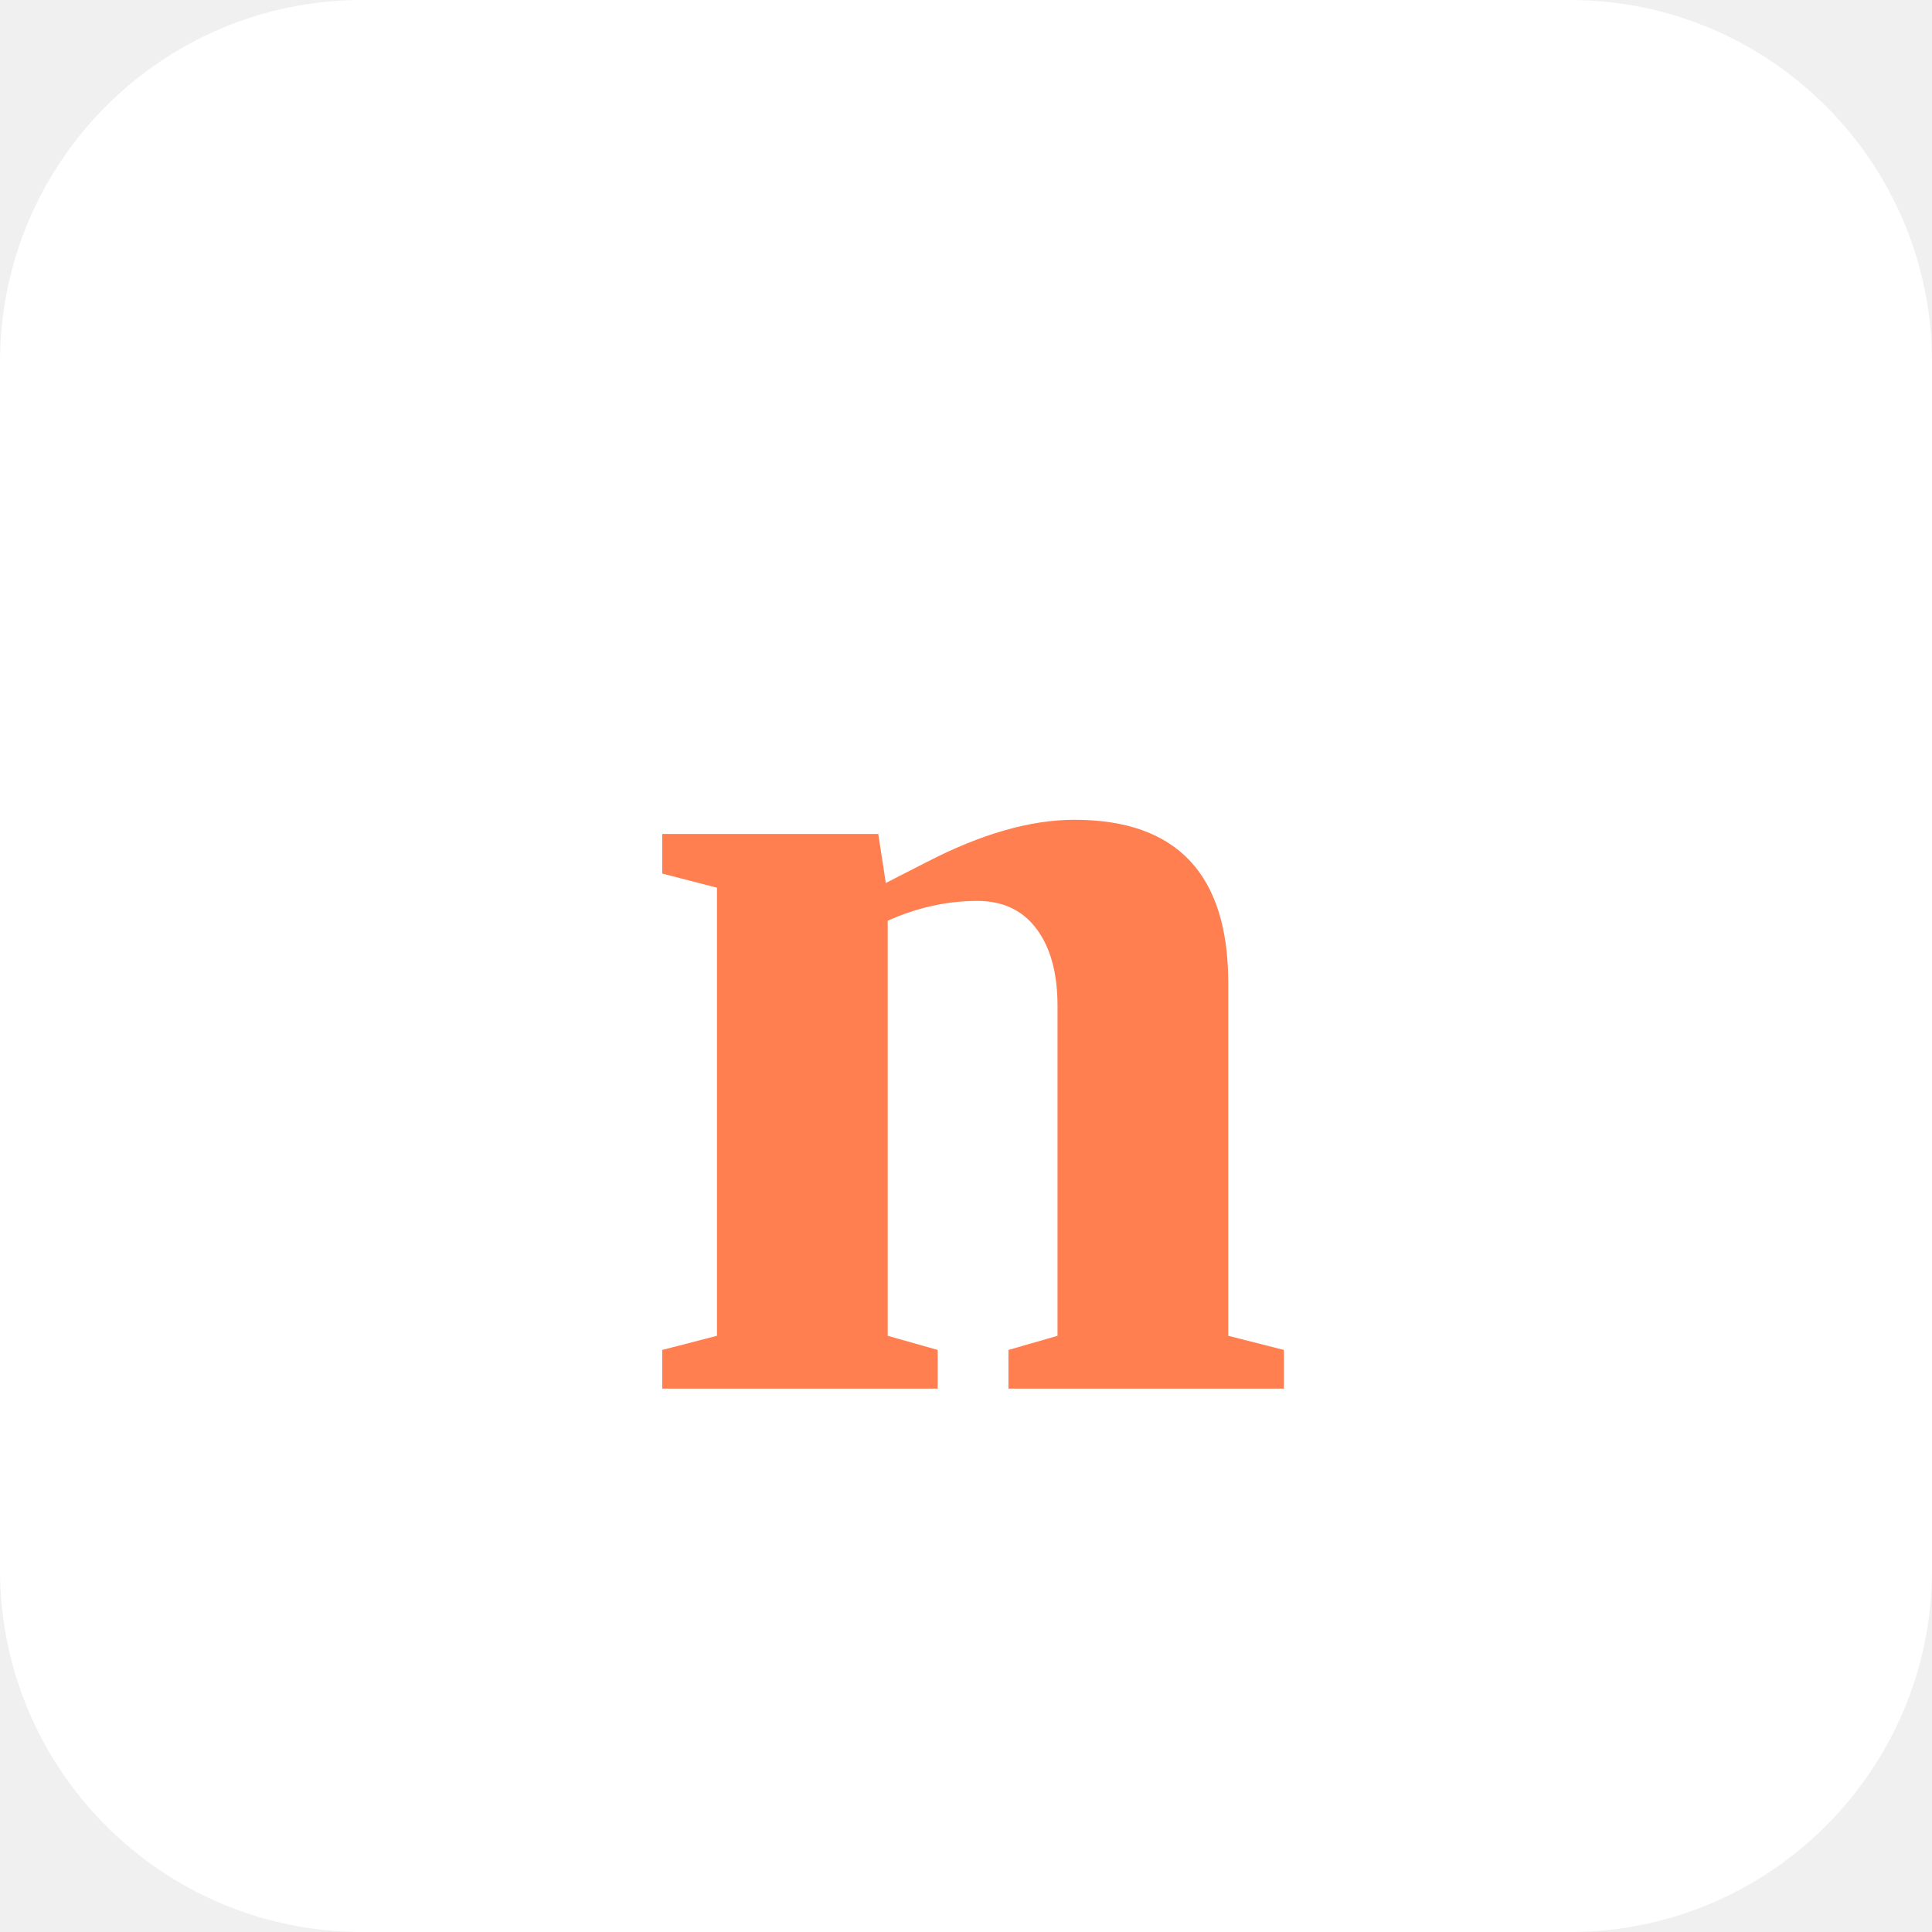
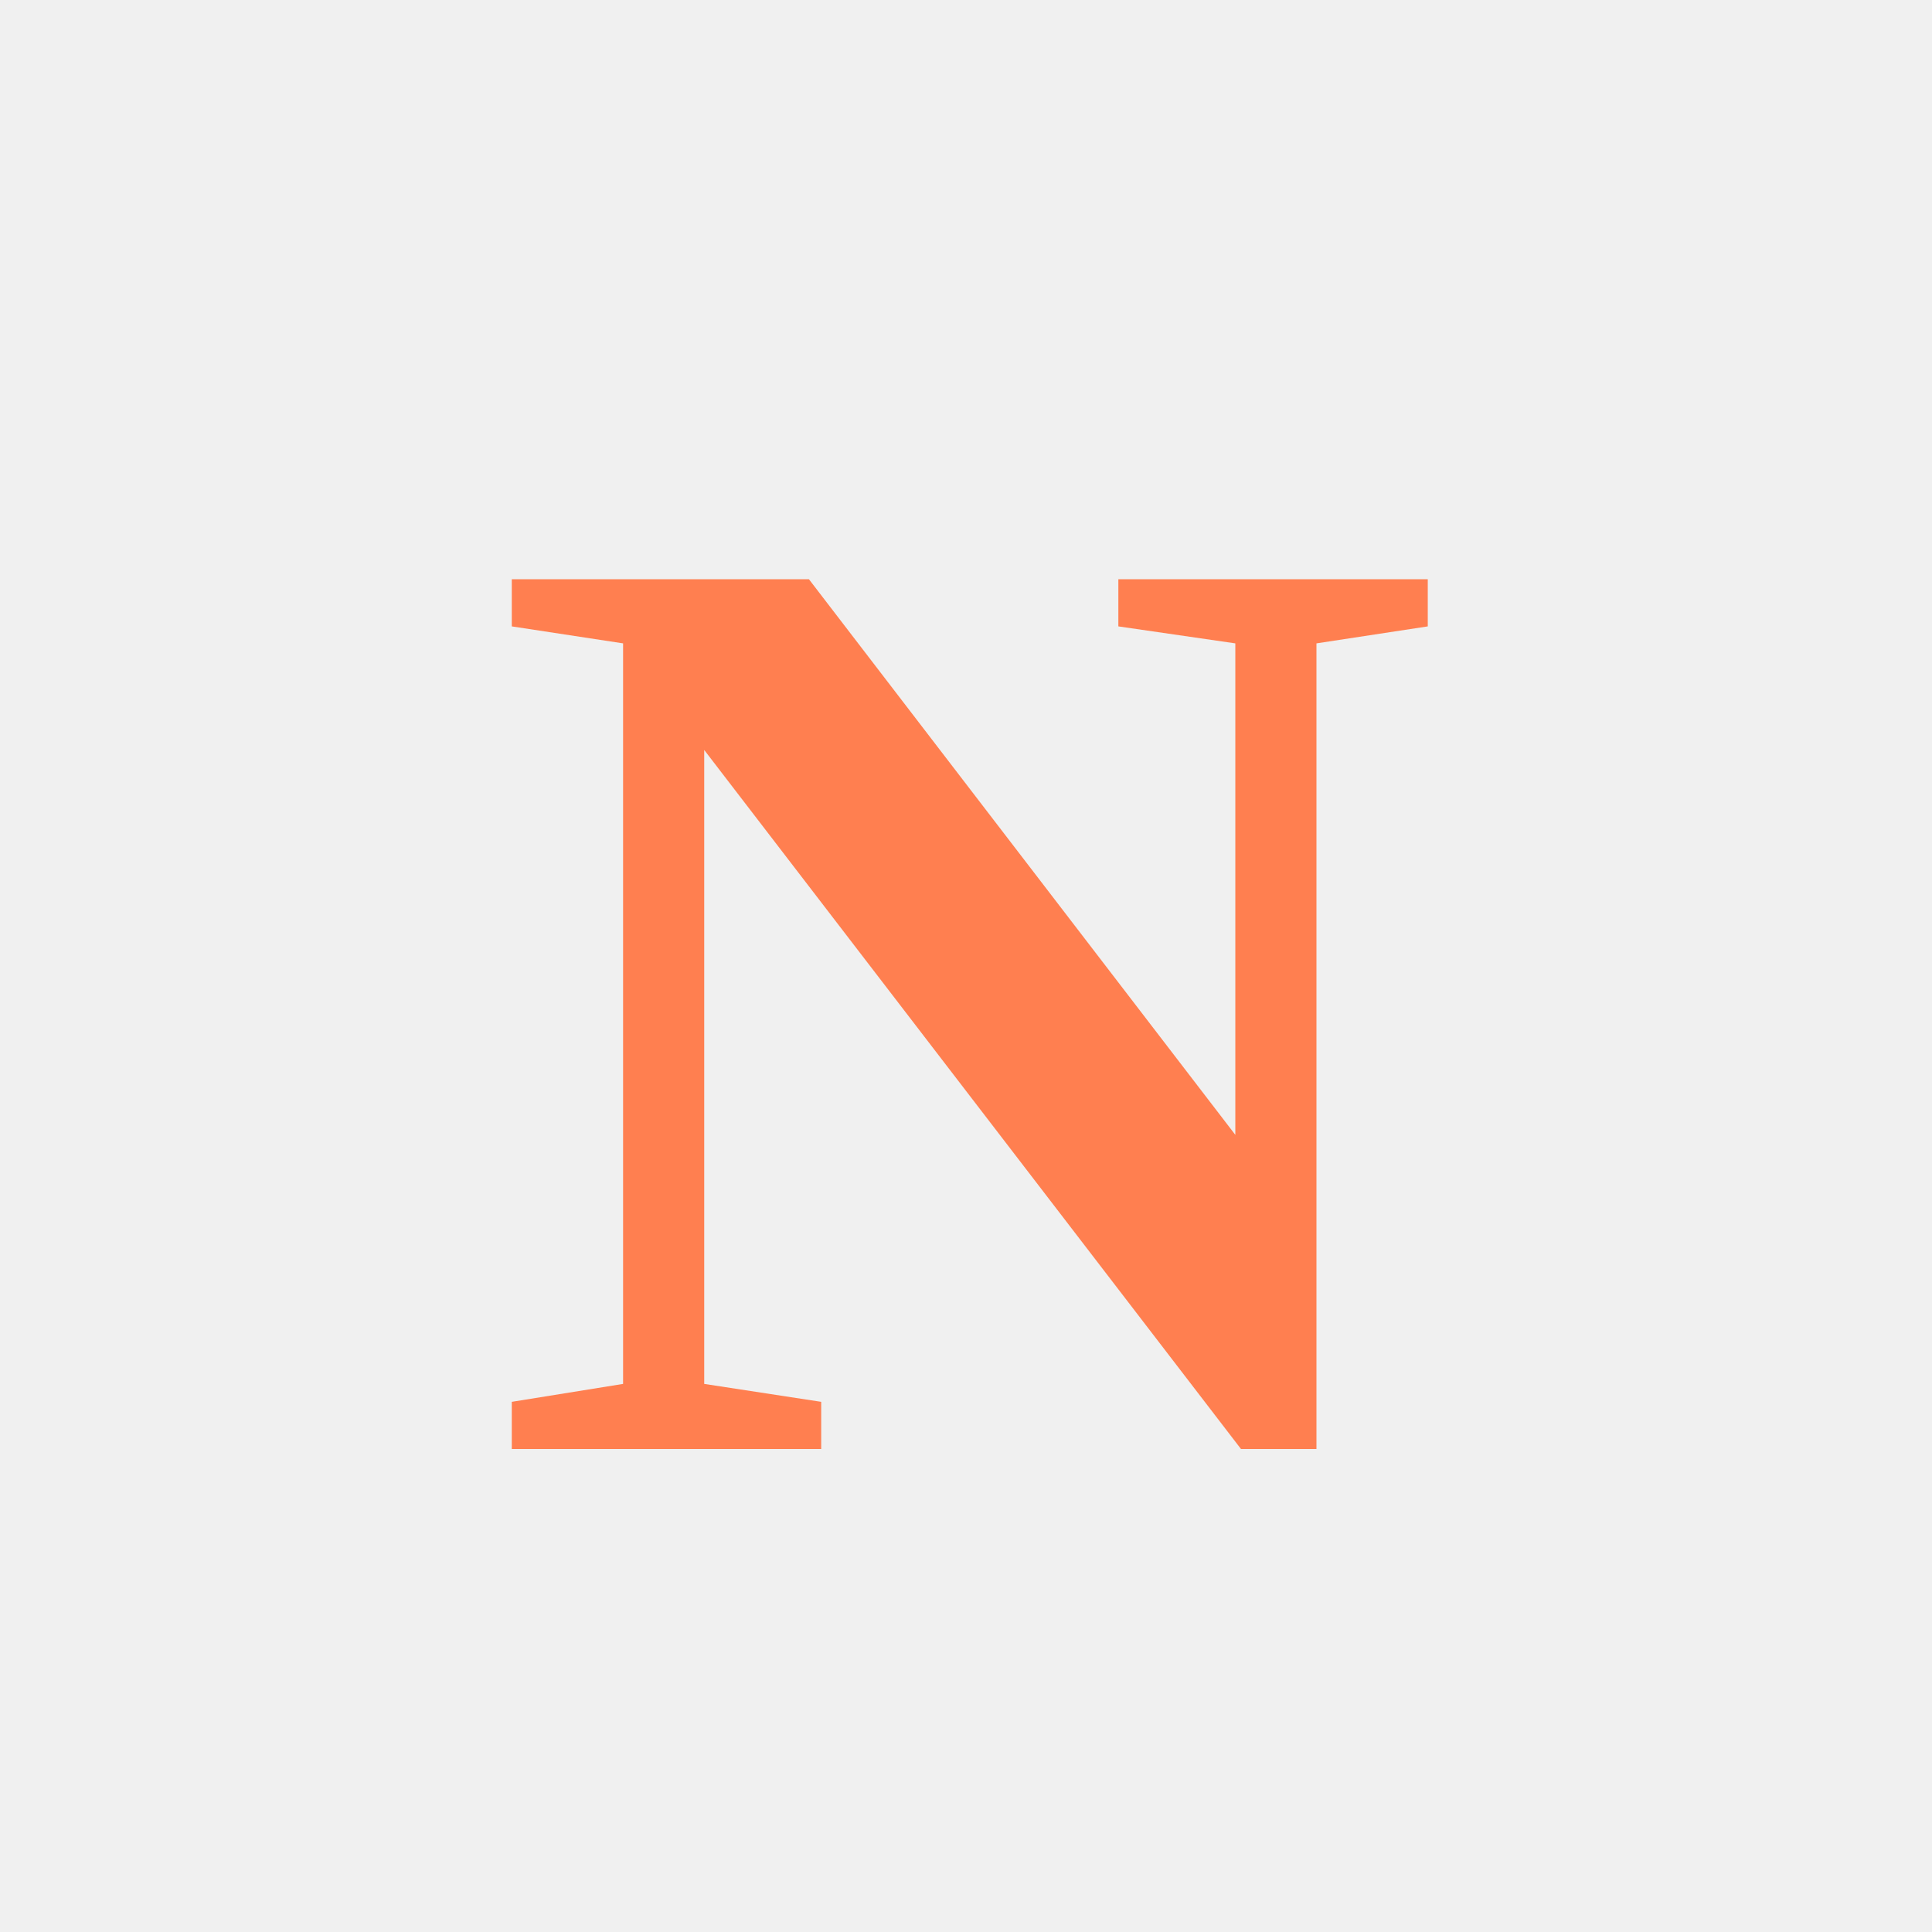
<svg xmlns="http://www.w3.org/2000/svg" viewBox="0 0 32 32" width="32" height="32">
-   <rect width="32" height="32" rx="6" fill="white" />
-   <text x="16" y="23" text-anchor="middle" fill="#ff7f50" font-family="Georgia, 'Times New Roman', Times, serif" font-size="20" font-weight="bold">n</text>
+   <text x="16" y="24" text-anchor="middle" fill="#ff7f50" font-family="Georgia, 'Times New Roman', Times, serif" font-size="22" font-weight="bold">N</text>
</svg>
